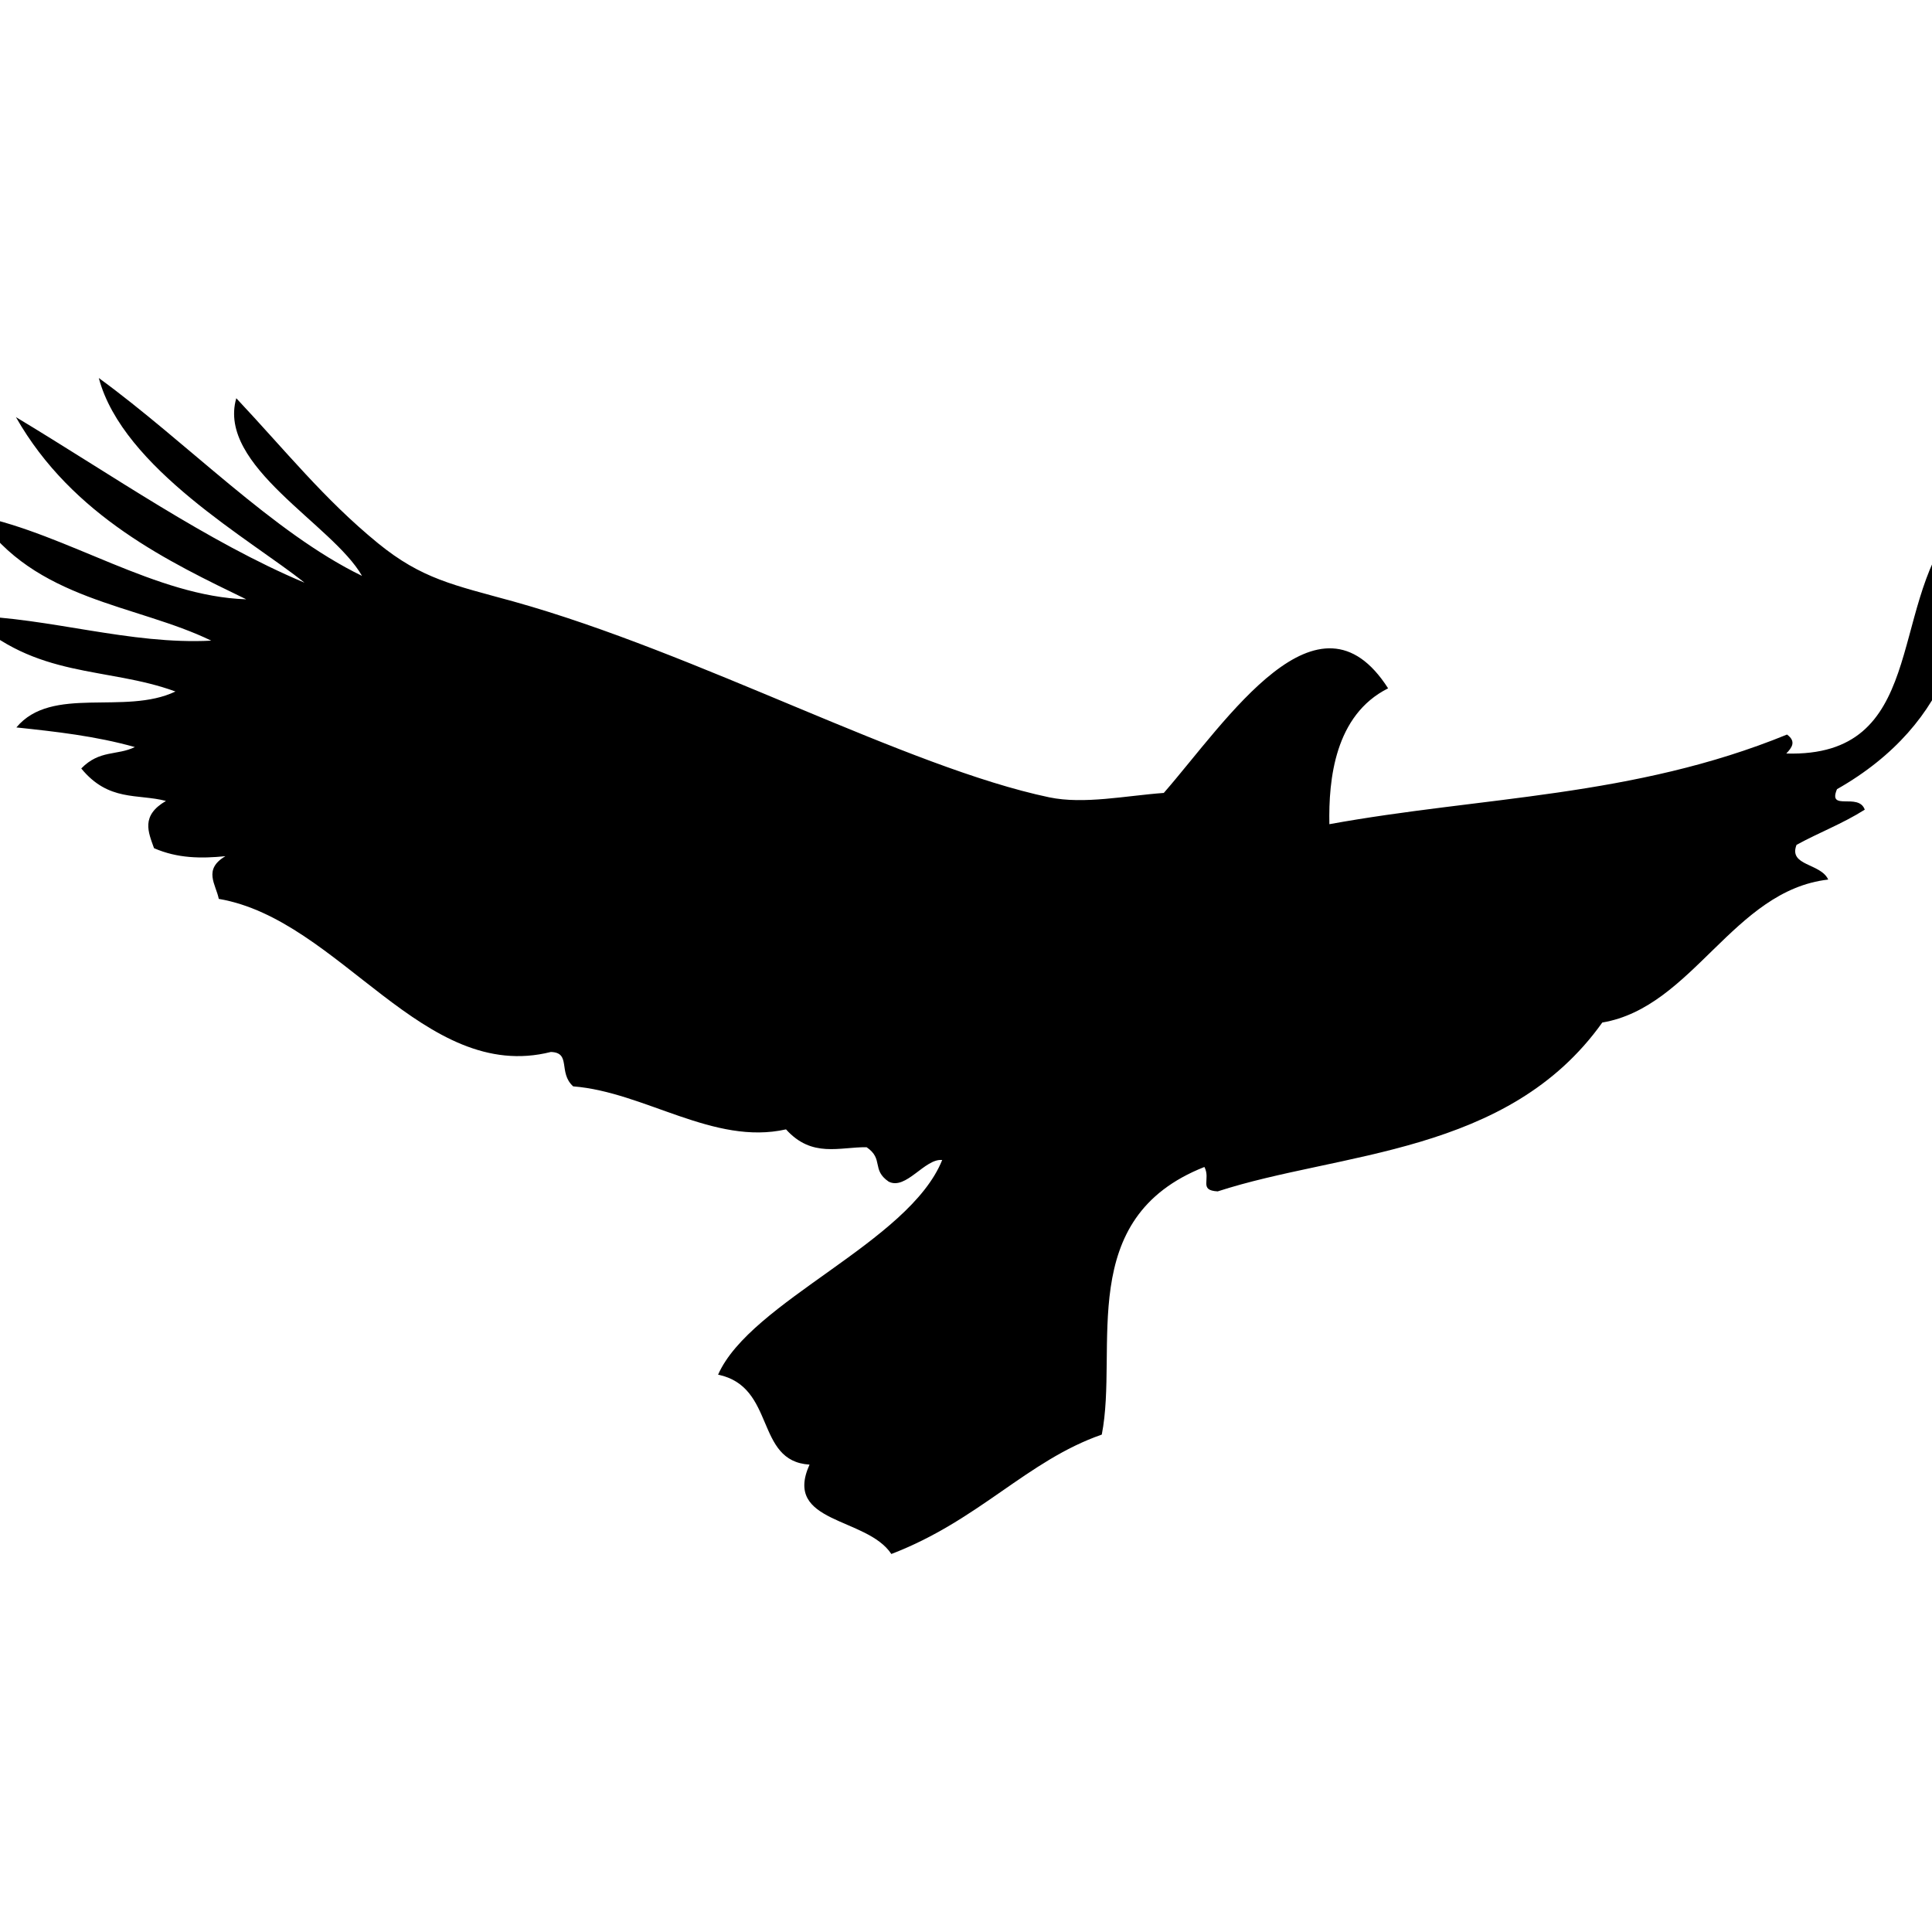
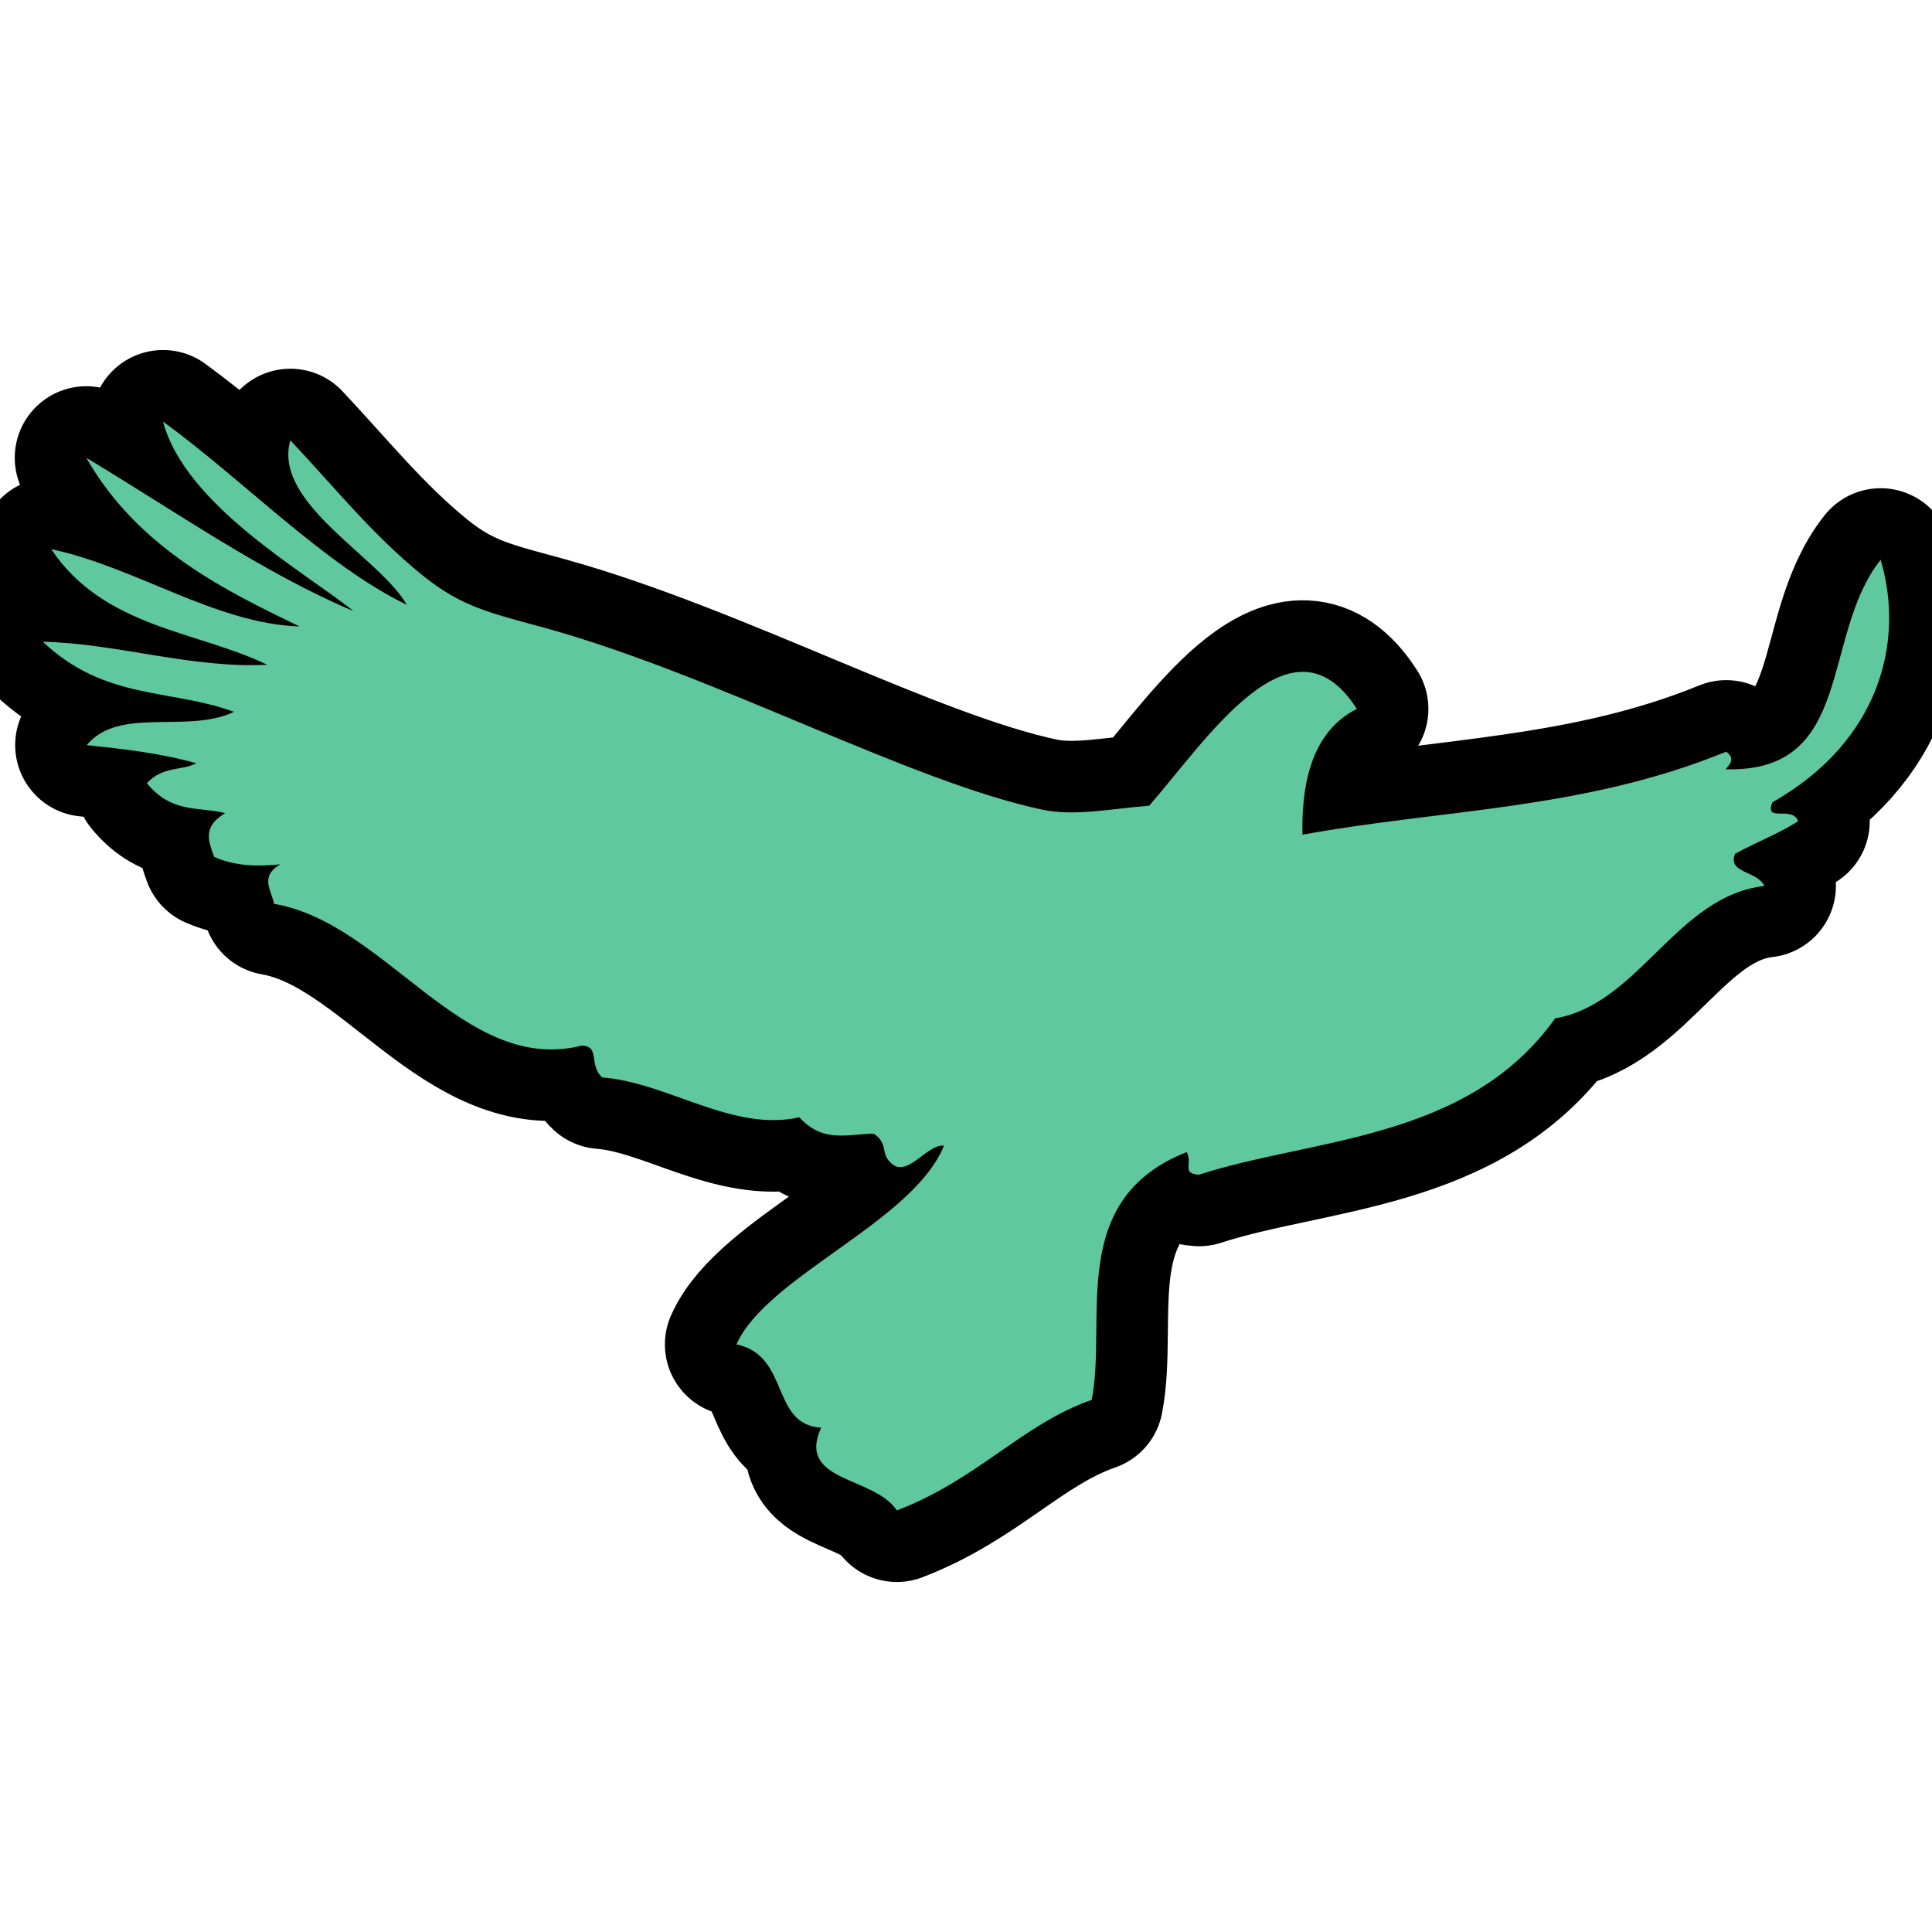
- <svg xmlns="http://www.w3.org/2000/svg" version="1.2" viewBox="0 0 50 50">
-   <path d="M46.228 19.501c3.63.106 2.649-3.73 4.336-5.855.68 2.274-.02 5.075-3.023 6.778-.246.586.559.078.719.53-.59.372-1.176.587-1.766.911-.215.55.625.469.82.898-2.46.282-3.504 3.305-5.847 3.7-2.442 3.43-6.797 3.343-9.953 4.37-.5-.027-.172-.304-.344-.632-3.367 1.328-2.215 4.676-2.656 6.926-1.938.676-3.172 2.219-5.446 3.09-.636-.965-2.812-.778-2.117-2.313-1.422-.086-.863-2.016-2.367-2.328.844-1.906 4.941-3.422 5.8-5.555-.449-.047-.937.79-1.386.559-.45-.309-.121-.582-.57-.89-.7-.009-1.414.284-2.086-.462-1.867.422-3.66-.968-5.508-1.113-.395-.355-.043-.875-.578-.89-3.297.831-5.457-3.426-8.594-3.962-.074-.374-.414-.761.172-1.105-.625.063-1.238.059-1.848-.207-.148-.418-.347-.84.309-1.223-.735-.191-1.485.024-2.192-.84.477-.488.922-.328 1.387-.554-1.015-.285-2.039-.399-3.066-.508.914-1.098 2.808-.305 4.117-.93-1.781-.652-3.61-.316-5.344-1.96 2.094.05 4.164.753 6.27.644-1.942-.945-4.563-1.027-6.035-3.23 2.324.484 4.601 2.085 6.941 2.16-1.945-.946-4.496-2.137-5.961-4.715 2.488 1.496 4.961 3.23 7.469 4.285-1.36-1.094-4.703-2.957-5.324-5.297 2.273 1.656 4.515 4.008 6.812 5.121-.758-1.332-3.758-2.844-3.254-4.598 1.274 1.356 2.274 2.614 3.664 3.75 1.14.93 1.961 1.083 3.516 1.512 4.773 1.332 10.164 4.29 13.86 5.067.902.187 1.984-.043 2.964-.114 1.633-1.875 3.996-5.535 5.805-2.707-1.38.692-1.543 2.36-1.52 3.516 3.946-.719 7.86-.691 11.844-2.32.246.18.125.34-.02.492" />
+ <svg xmlns="http://www.w3.org/2000/svg" version="1.2" viewBox="-2 -2 54 54">
+   <defs>
+     <path id="a" d="M46.228 19.501c3.63.106 2.649-3.73 4.336-5.855.68 2.274-.02 5.075-3.023 6.778-.246.586.559.078.719.53-.59.372-1.176.587-1.766.911-.215.55.625.469.82.898-2.46.282-3.504 3.305-5.847 3.7-2.442 3.43-6.797 3.343-9.953 4.37-.5-.027-.172-.304-.344-.632-3.367 1.328-2.215 4.676-2.656 6.926-1.938.676-3.172 2.219-5.446 3.09-.636-.965-2.812-.778-2.117-2.313-1.422-.086-.863-2.016-2.367-2.328.844-1.906 4.941-3.422 5.8-5.555-.449-.047-.937.79-1.386.559-.45-.309-.121-.582-.57-.89-.7-.009-1.414.284-2.086-.462-1.867.422-3.66-.968-5.508-1.113-.395-.355-.043-.875-.578-.89-3.297.831-5.457-3.426-8.594-3.962-.074-.374-.414-.761.172-1.105-.625.063-1.238.059-1.848-.207-.148-.418-.347-.84.309-1.223-.735-.191-1.485.024-2.192-.84.477-.488.922-.328 1.387-.554-1.015-.285-2.039-.399-3.066-.508.914-1.098 2.808-.305 4.117-.93-1.781-.652-3.61-.316-5.344-1.96 2.094.05 4.164.753 6.27.644-1.942-.945-4.563-1.027-6.035-3.23 2.324.484 4.601 2.085 6.941 2.16-1.945-.946-4.496-2.137-5.961-4.715 2.488 1.496 4.961 3.23 7.469 4.285-1.36-1.094-4.703-2.957-5.324-5.297 2.273 1.656 4.515 4.008 6.812 5.121-.758-1.332-3.758-2.844-3.254-4.598 1.274 1.356 2.274 2.614 3.664 3.75 1.14.93 1.961 1.083 3.516 1.512 4.773 1.332 10.164 4.29 13.86 5.067.902.187 1.984-.043 2.964-.114 1.633-1.875 3.996-5.535 5.805-2.707-1.38.692-1.543 2.36-1.52 3.516 3.946-.719 7.86-.691 11.844-2.32.246.18.125.34-.02.492 z" />
+   </defs>
+   <use href="#a" stroke="black" stroke-width="4" stroke-linejoin="round" />
+   <use href="#a" fill="#5fc89e" />
</svg>
